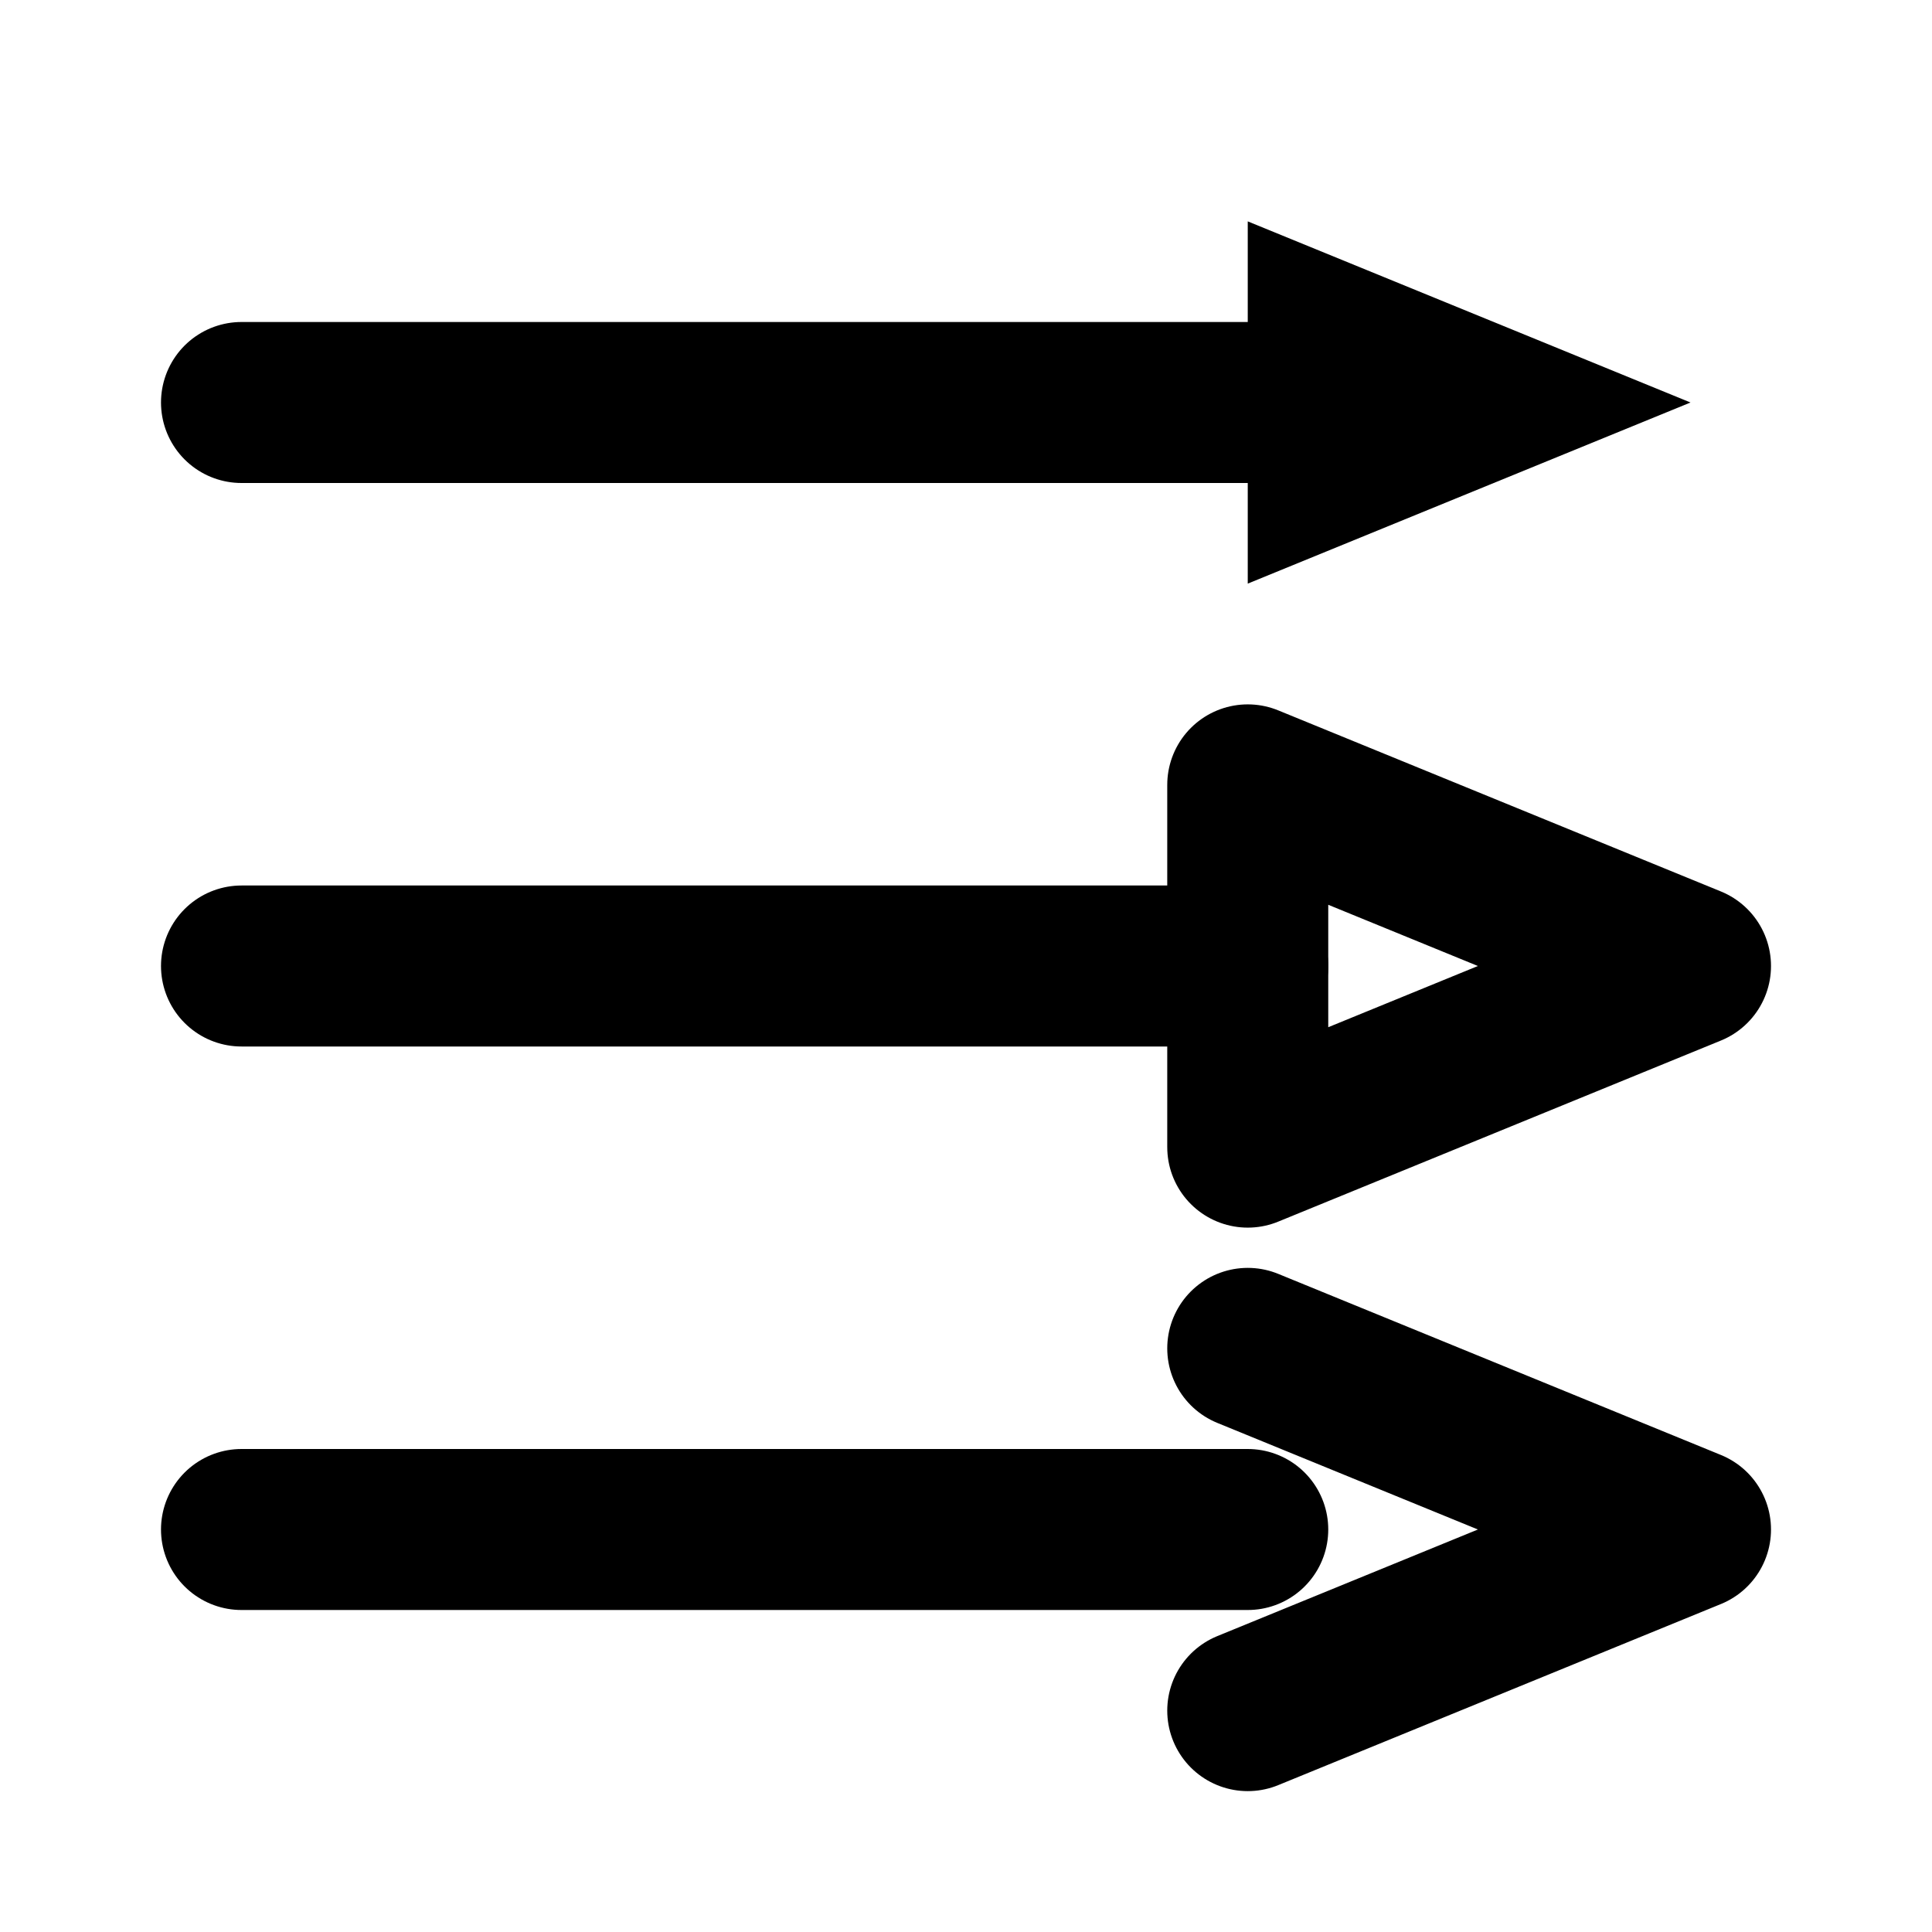
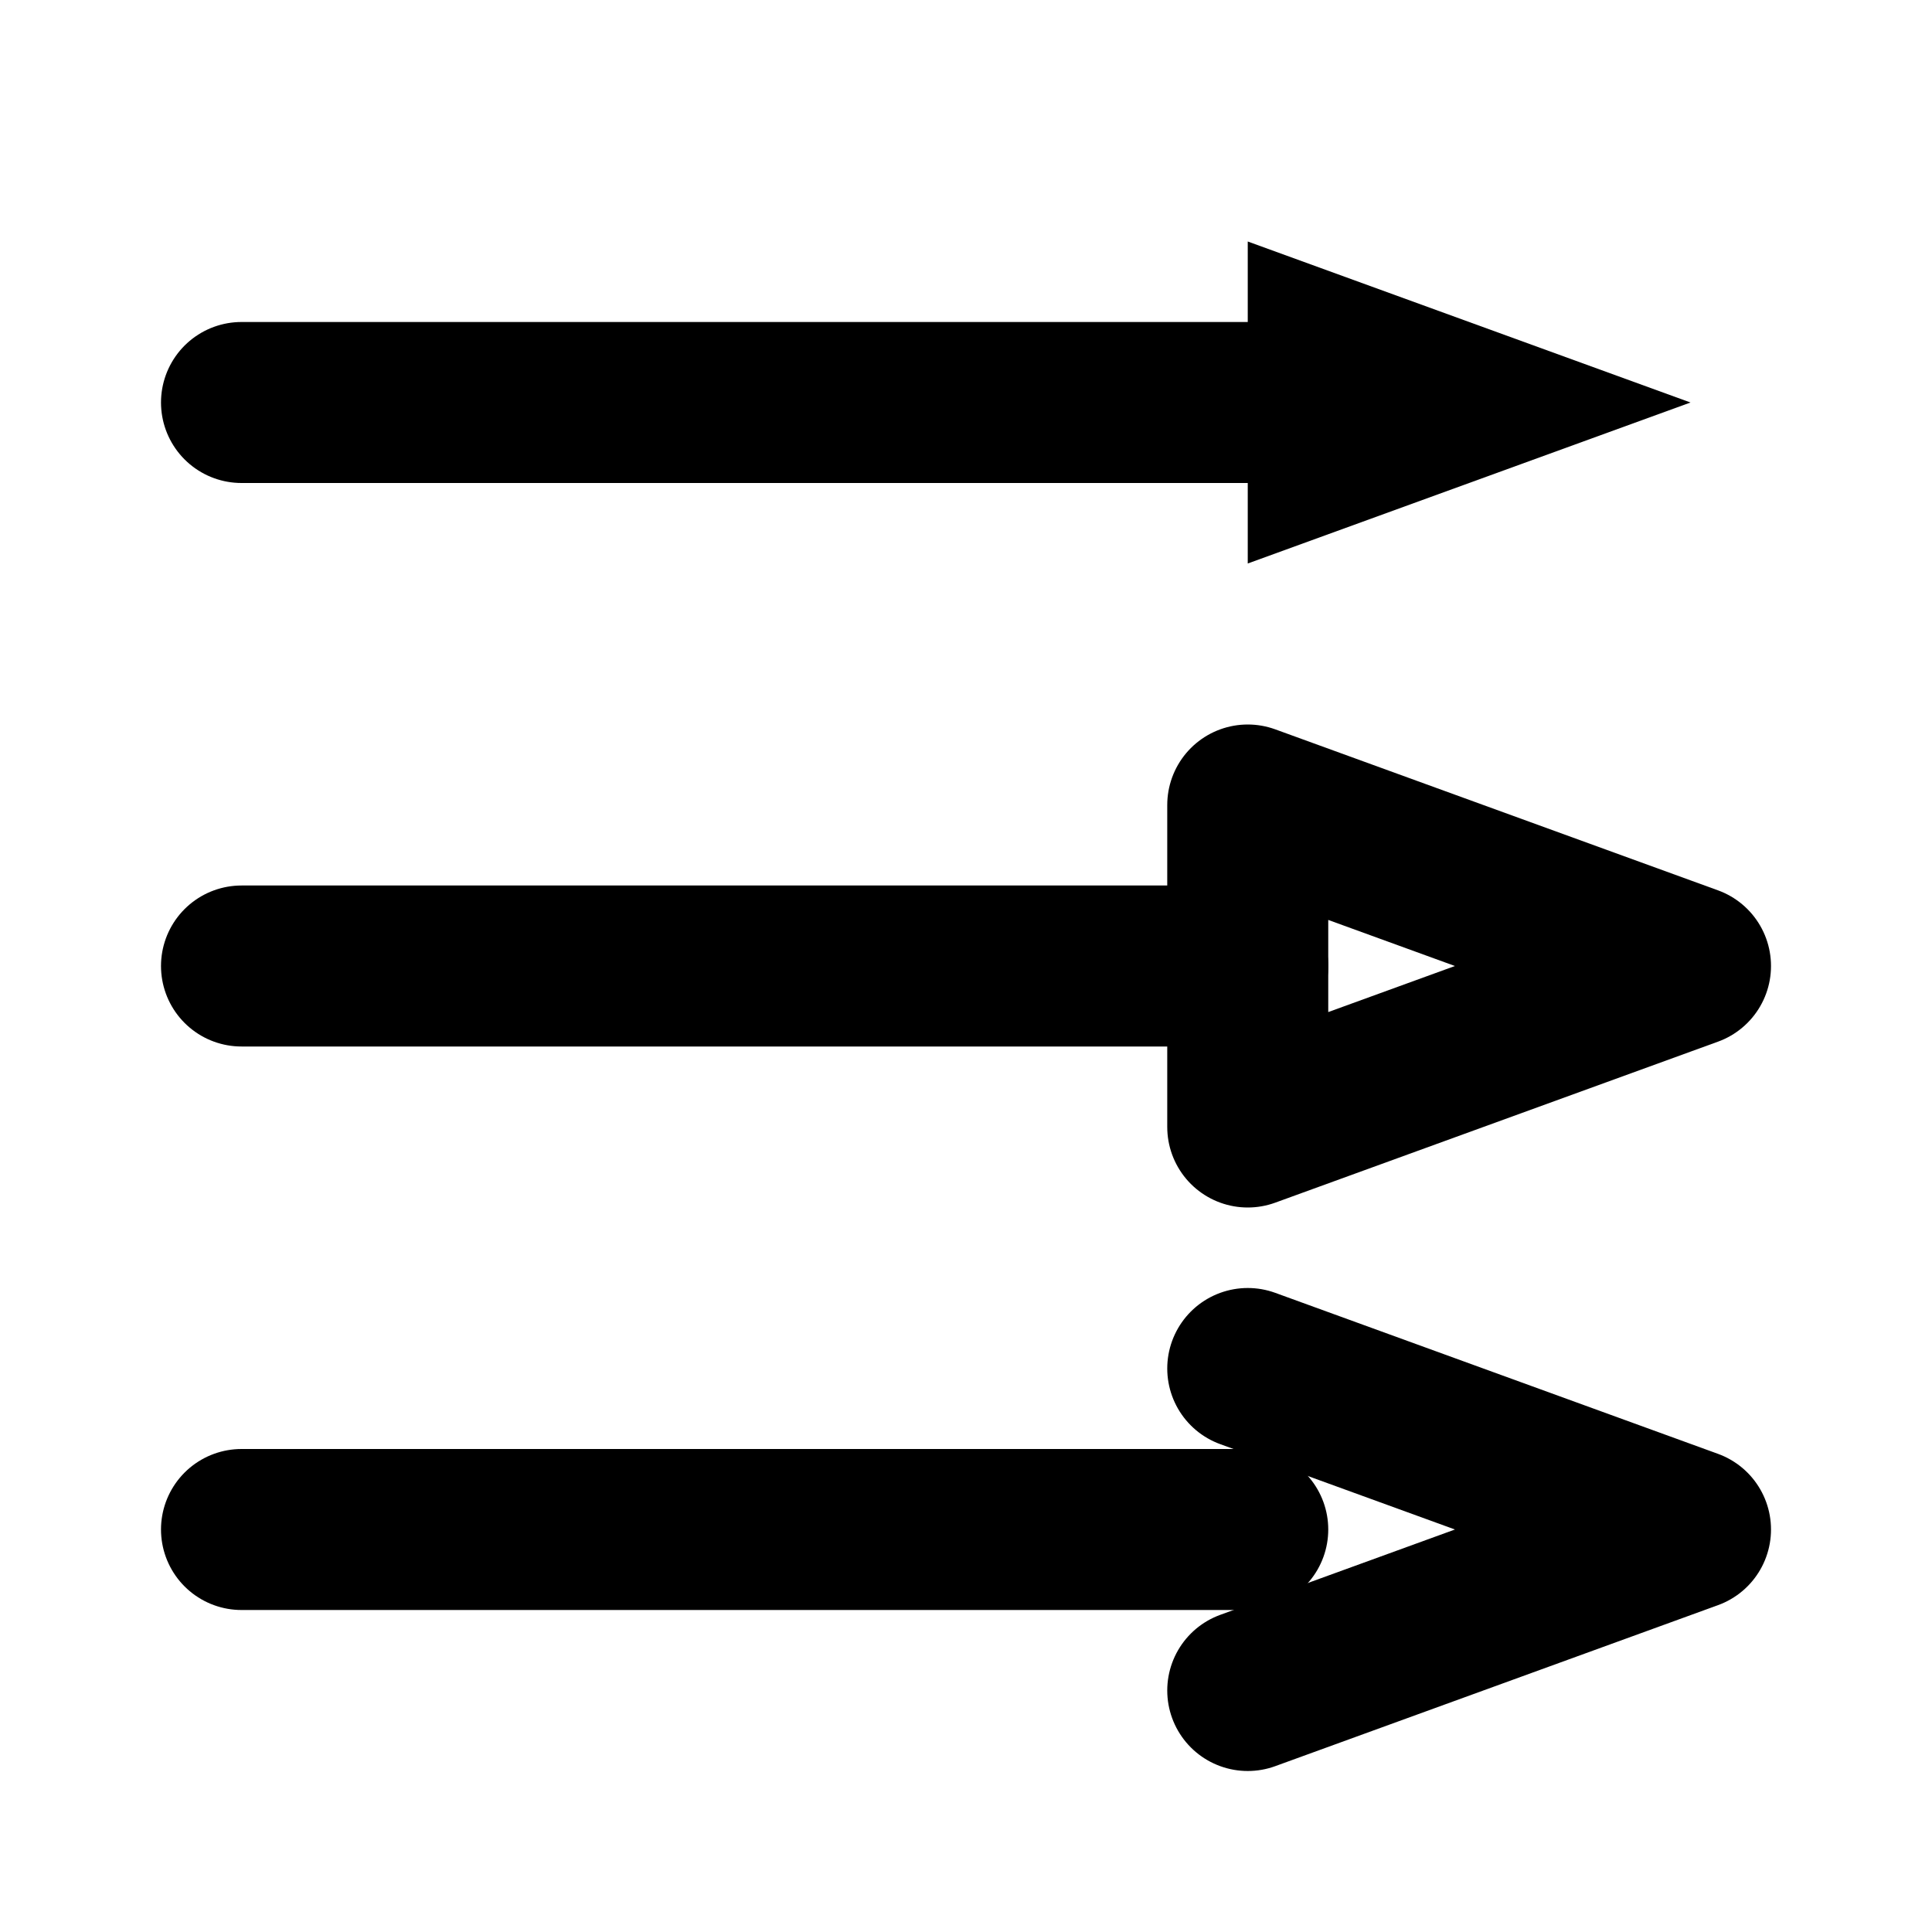
<svg xmlns="http://www.w3.org/2000/svg" viewBox="0 0 24 24" fill="none" stroke="currentColor" stroke-width="2" stroke-linecap="round" stroke-linejoin="round">
  <path d="M3 5h12.5" />
-   <path d="M21 5 15.5 2.75 15.5 7.25z" fill="currentColor" stroke="none" />
+   <path d="M21 5 15.5 3 15.5 7z" fill="currentColor" stroke="none" />
  <path d="M3 12h12.5" />
-   <path d="M21 12 15.5 9.75 15.5 14.25z" />
+   <path d="M21 12 15.5 10 15.5 14z" />
  <path d="M3 19h12.5" />
-   <path d="M21 19 15.5 16.75M21 19 15.5 21.25" />
+   <path d="M21 19 15.5 17M21 19 15.5 21" />
</svg>
